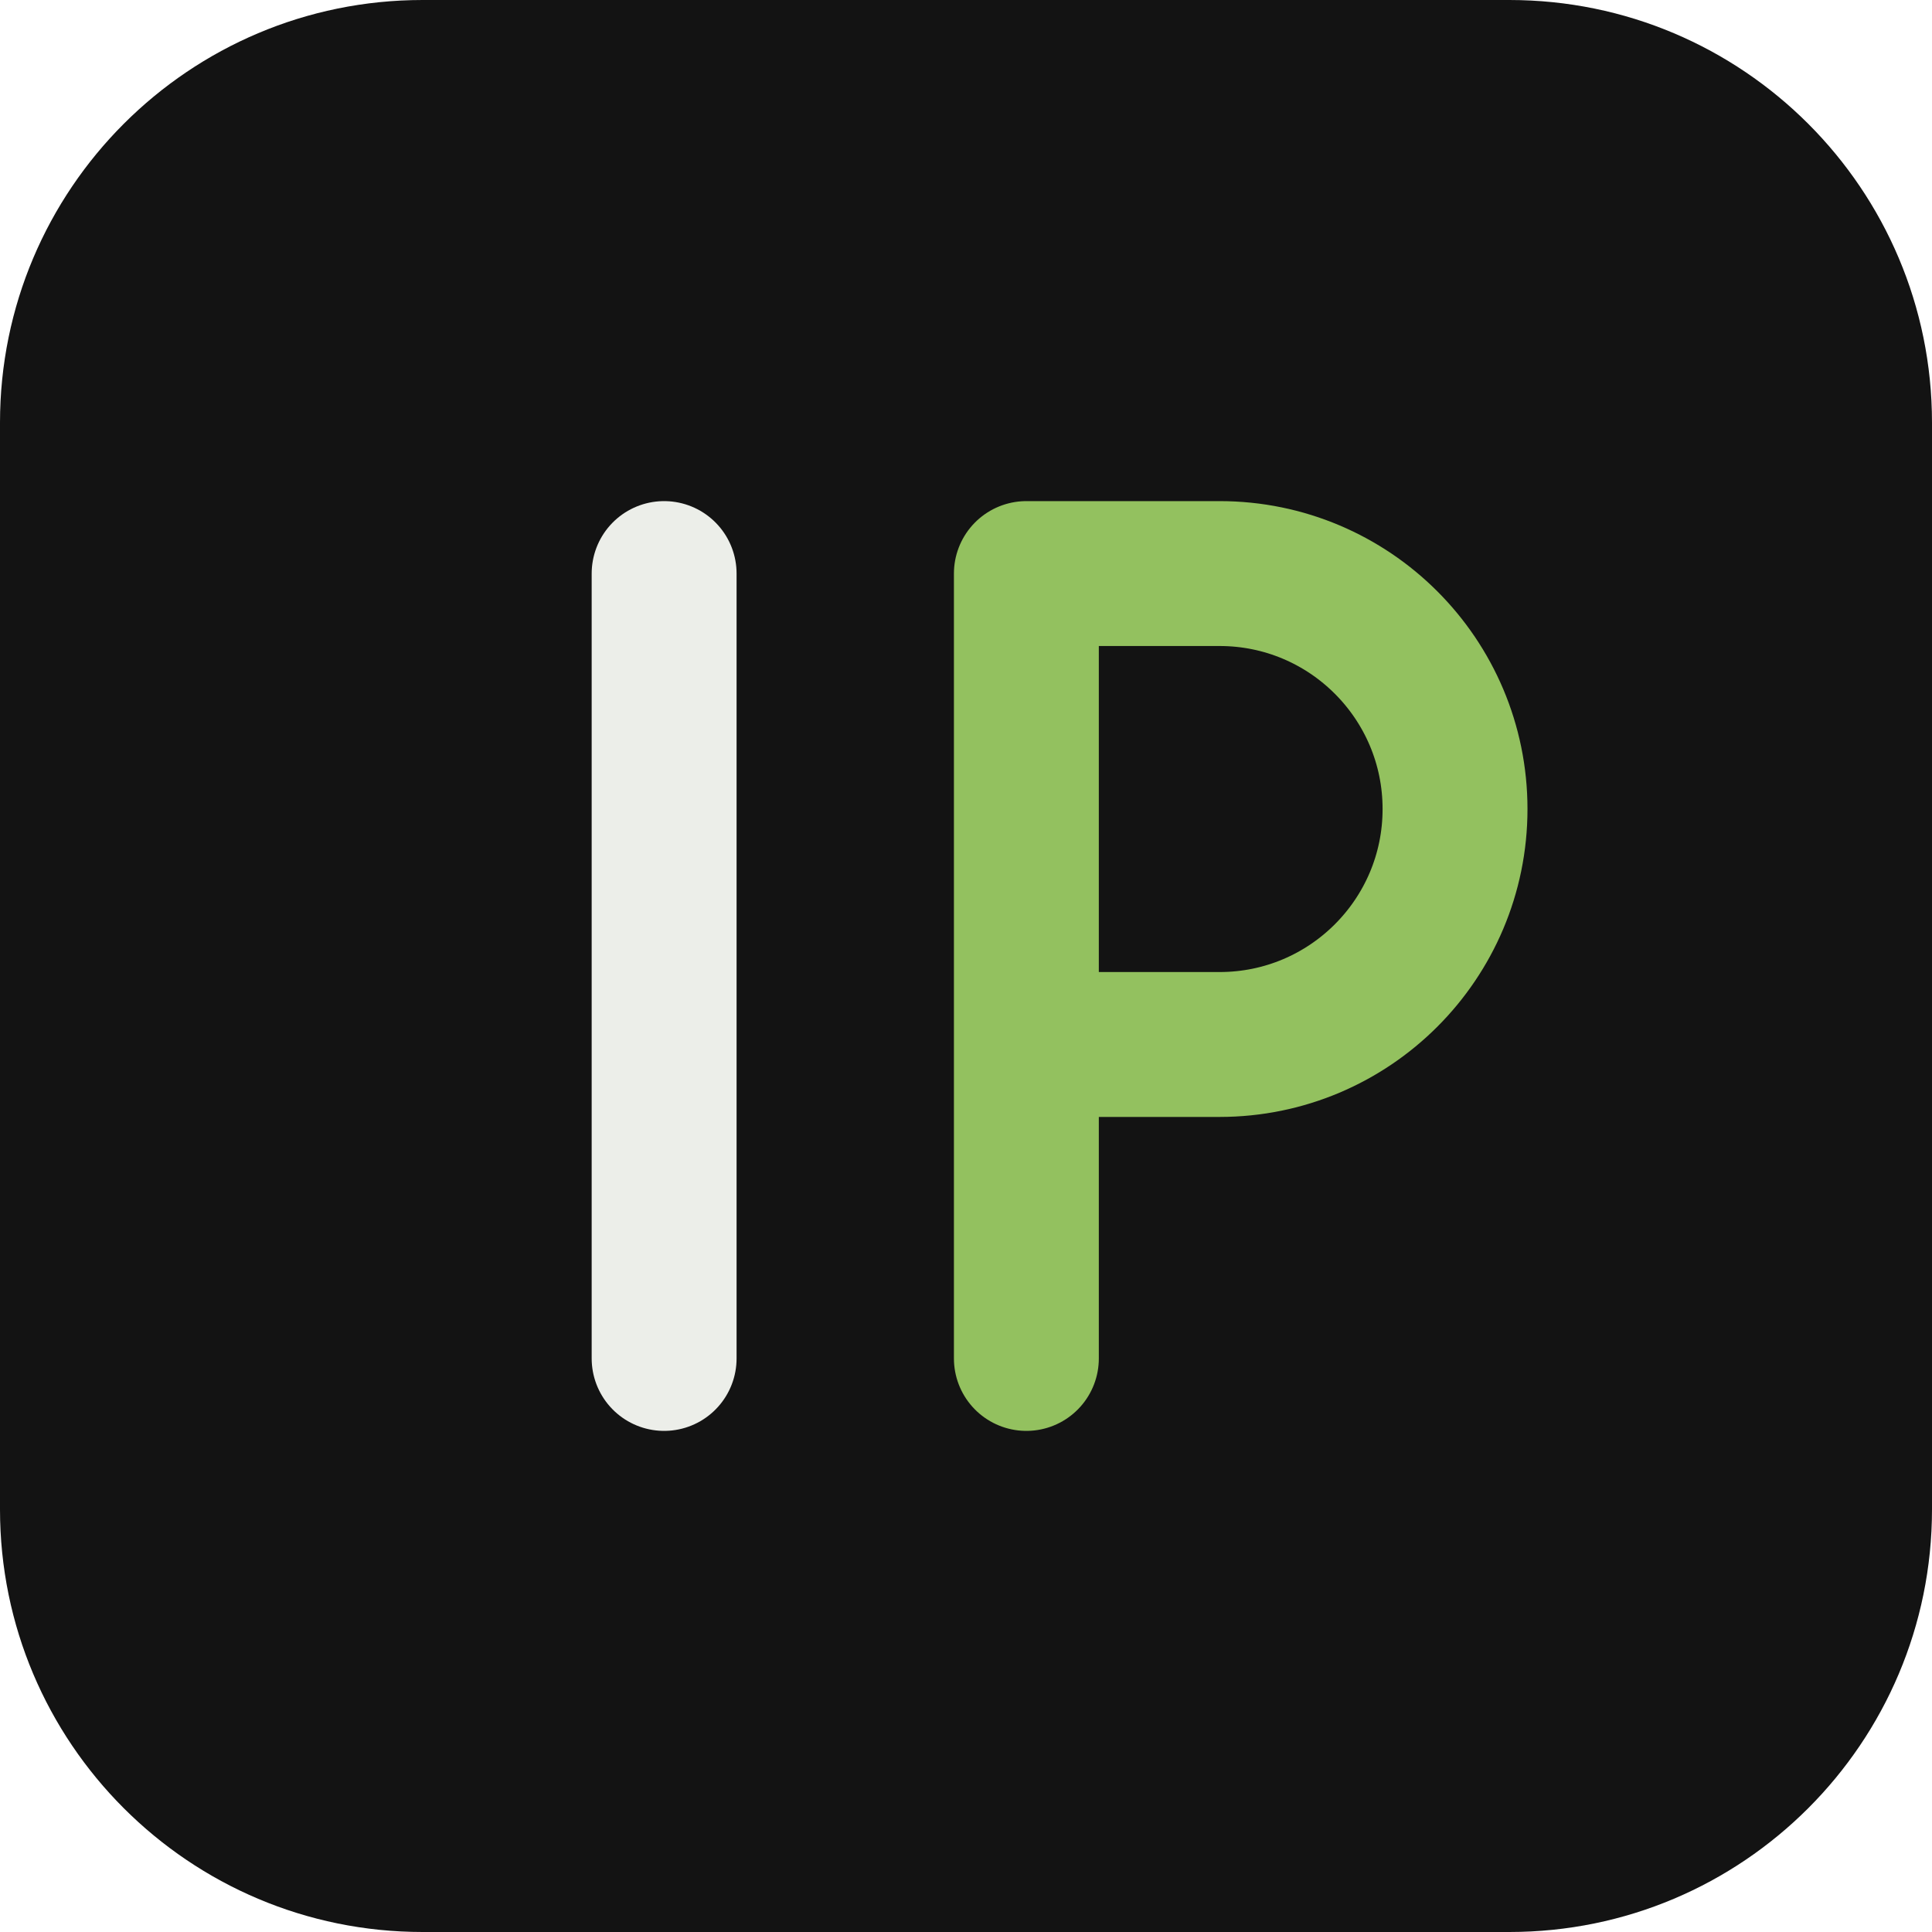
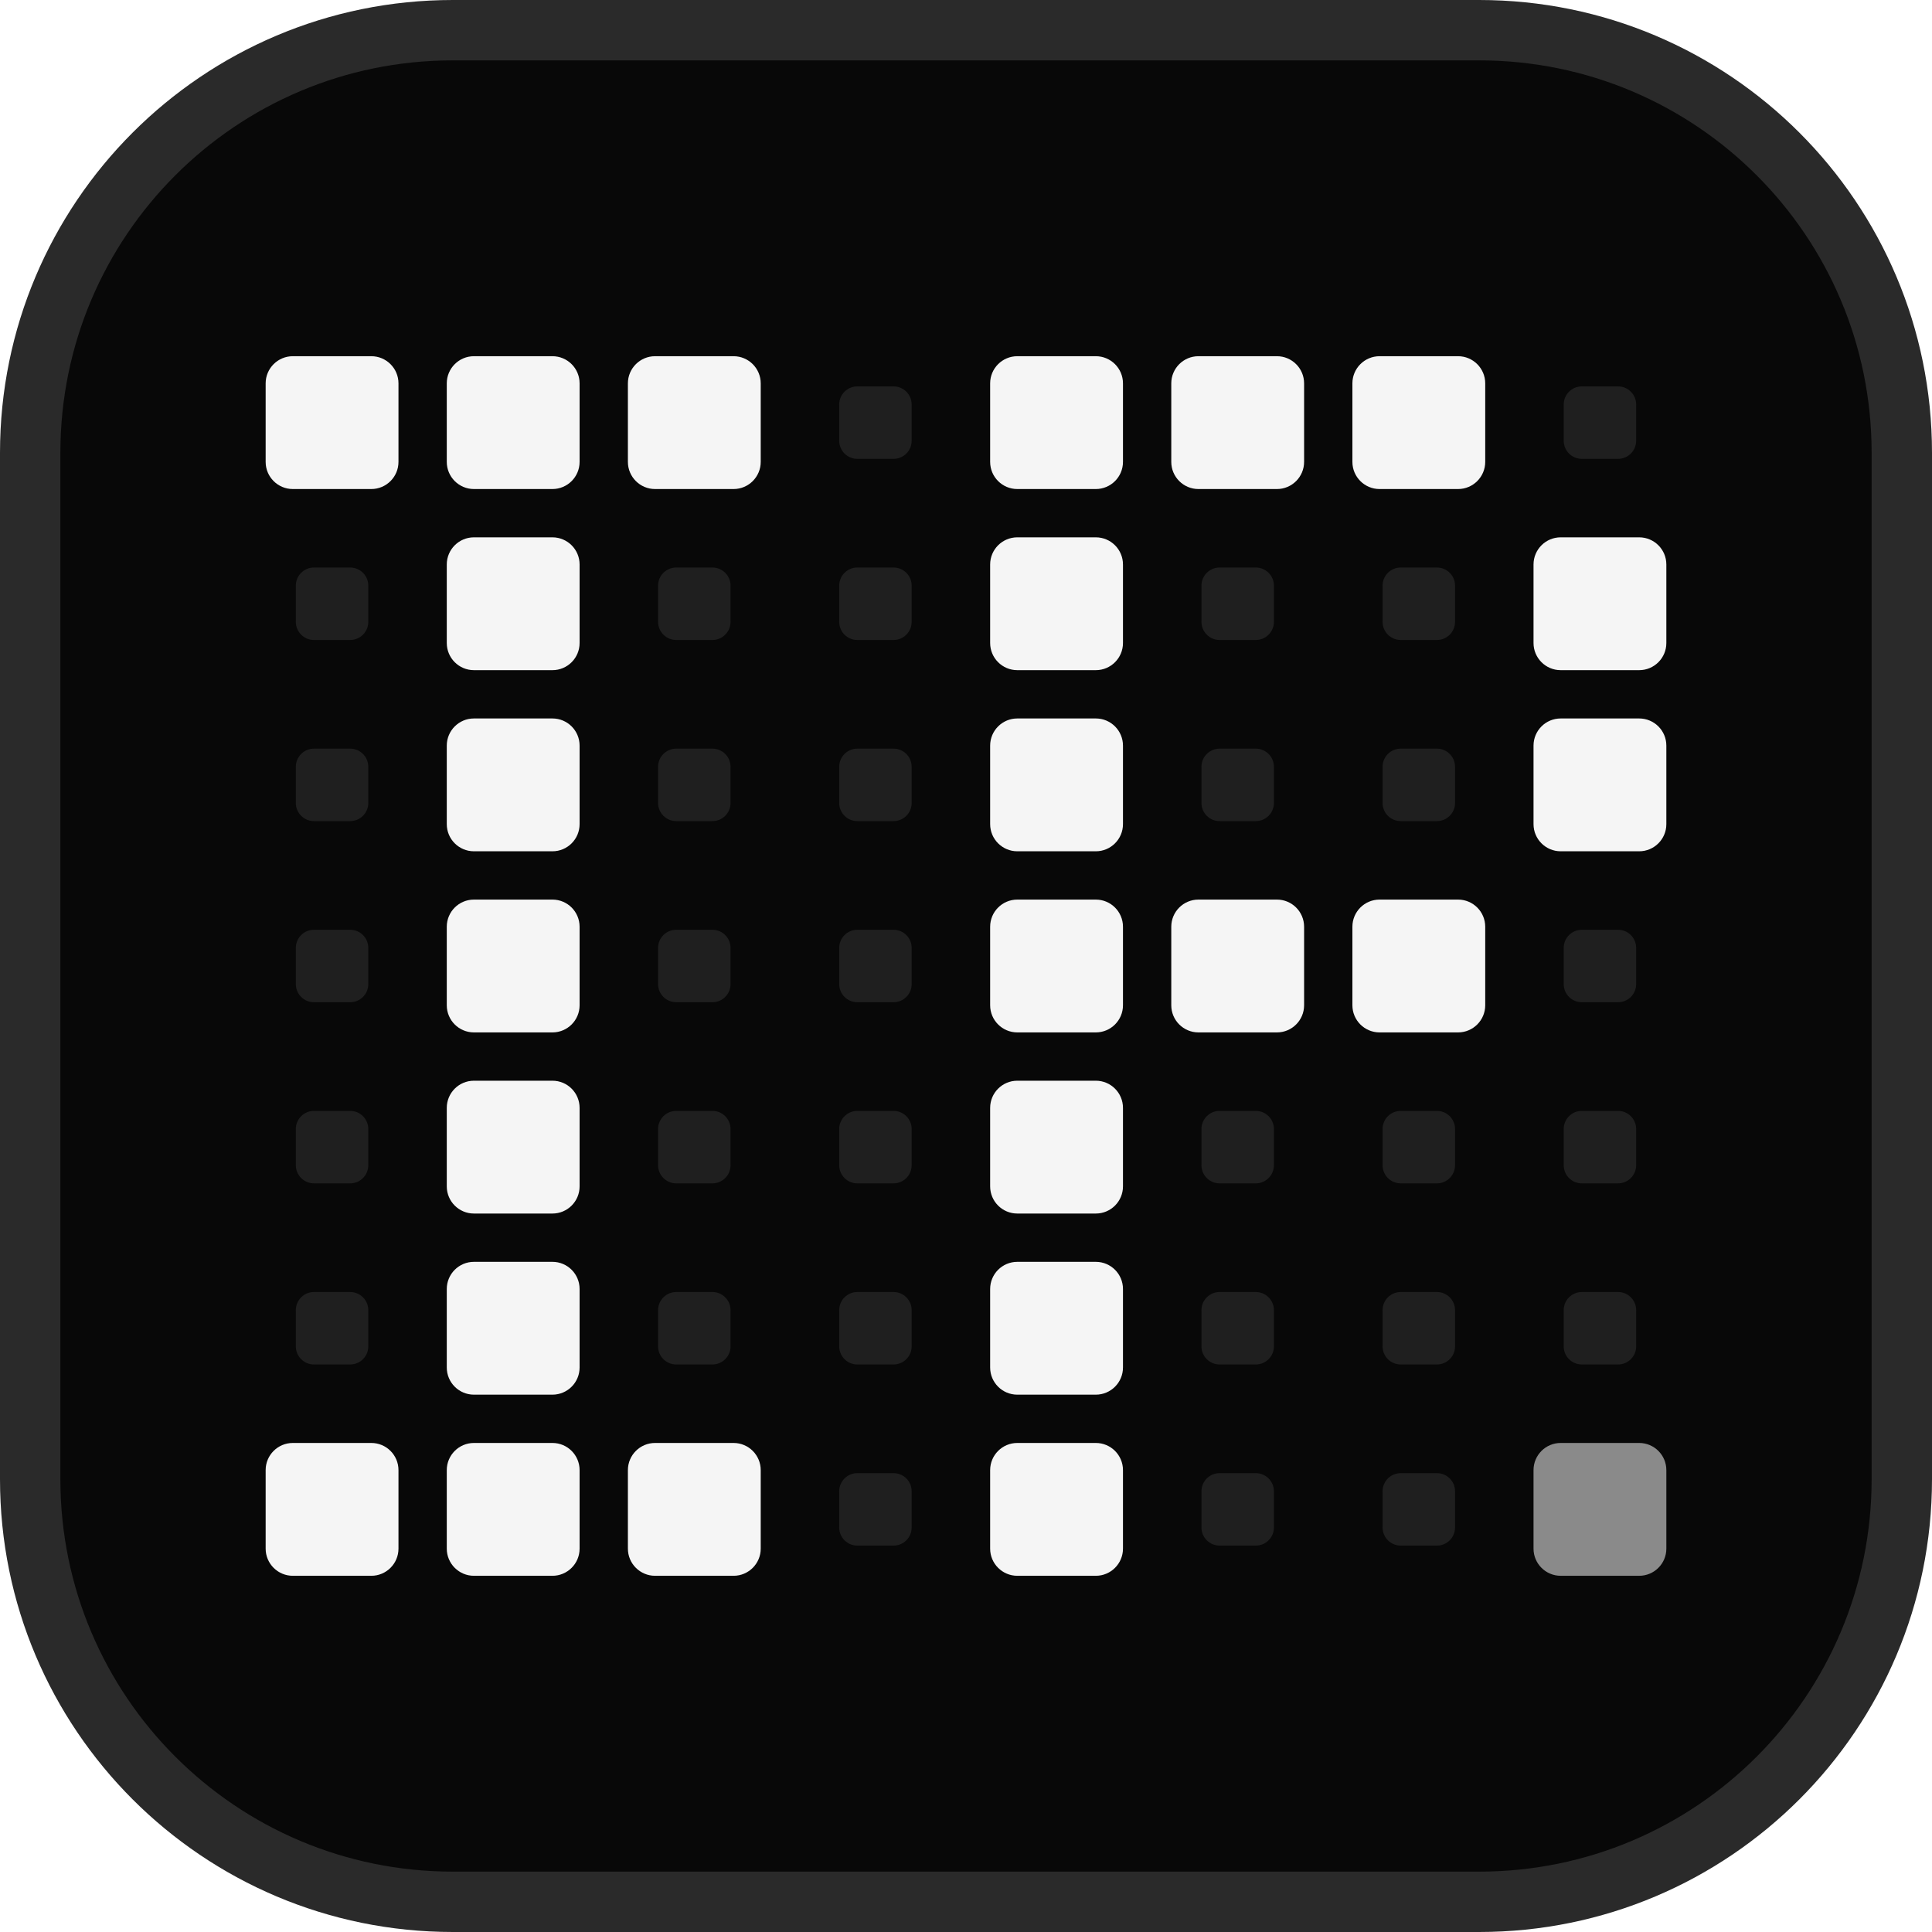
<svg xmlns="http://www.w3.org/2000/svg" viewBox="0 0 32 32">
-   <rect width="32" height="32" rx="7" fill="#131313" />
-   <path d="M11 9.5v13" stroke="#eceee9" stroke-width="2.4" stroke-linecap="round" />
-   <path d="M17 22.5v-13h3.2a3.9 3.9 0 0 1 0 7.8H17" fill="none" stroke="#93c15f" stroke-width="2.4" stroke-linecap="round" stroke-linejoin="round" />
+   <rect x="0.5" y="0.5" width="31" height="31" rx="7" fill="#080808" stroke="#2A2A2A" stroke-width="1" />
+   <g fill="#1F1F1F">
+     <rect x="13.9" y="6.4" width="1.2" height="1.2" rx="0.3" />
+     <rect x="25.9" y="6.4" width="1.2" height="1.2" rx="0.3" />
+     <rect x="4.9" y="9.4" width="1.2" height="1.2" rx="0.3" />
+     <rect x="10.9" y="9.4" width="1.2" height="1.2" rx="0.3" />
+     <rect x="13.9" y="9.4" width="1.2" height="1.2" rx="0.3" />
+     <rect x="19.9" y="9.4" width="1.2" height="1.2" rx="0.3" />
+     <rect x="22.9" y="9.4" width="1.2" height="1.2" rx="0.3" />
+     <rect x="4.9" y="12.4" width="1.2" height="1.2" rx="0.3" />
+     <rect x="10.9" y="12.4" width="1.2" height="1.2" rx="0.3" />
+     <rect x="13.9" y="12.4" width="1.2" height="1.2" rx="0.3" />
+     <rect x="19.9" y="12.4" width="1.2" height="1.2" rx="0.3" />
+     <rect x="22.9" y="12.4" width="1.2" height="1.2" rx="0.3" />
+     <rect x="4.9" y="15.4" width="1.2" height="1.2" rx="0.3" />
+     <rect x="10.9" y="15.4" width="1.2" height="1.2" rx="0.3" />
+     <rect x="13.9" y="15.4" width="1.2" height="1.2" rx="0.3" />
+     <rect x="25.9" y="15.4" width="1.2" height="1.2" rx="0.3" />
+     <rect x="4.9" y="18.4" width="1.2" height="1.2" rx="0.3" />
+     <rect x="10.9" y="18.4" width="1.2" height="1.2" rx="0.3" />
+     <rect x="13.9" y="18.4" width="1.2" height="1.2" rx="0.3" />
+     <rect x="19.9" y="18.4" width="1.2" height="1.2" rx="0.3" />
+     <rect x="22.9" y="18.4" width="1.2" height="1.2" rx="0.3" />
+     <rect x="25.9" y="18.4" width="1.2" height="1.2" rx="0.3" />
+     <rect x="4.9" y="21.4" width="1.2" height="1.2" rx="0.3" />
+     <rect x="10.9" y="21.4" width="1.2" height="1.2" rx="0.3" />
+     <rect x="13.9" y="21.4" width="1.2" height="1.2" rx="0.3" />
+     <rect x="19.9" y="21.4" width="1.2" height="1.2" rx="0.3" />
+     <rect x="22.9" y="21.4" width="1.2" height="1.2" rx="0.3" />
+     <rect x="25.9" y="21.4" width="1.2" height="1.2" rx="0.3" />
+     <rect x="13.9" y="24.4" width="1.2" height="1.2" rx="0.3" />
+     <rect x="19.9" y="24.4" width="1.2" height="1.2" rx="0.3" />
+     <rect x="22.9" y="24.4" width="1.2" height="1.2" rx="0.3" />
+   </g>
+   <g fill="#F5F5F5">
+     <rect x="4.4" y="5.9" width="2.2" height="2.2" rx="0.45" />
+     <rect x="7.4" y="5.9" width="2.2" height="2.2" rx="0.45" />
+     <rect x="10.4" y="5.9" width="2.2" height="2.2" rx="0.45" />
+     <rect x="16.4" y="5.9" width="2.2" height="2.2" rx="0.45" />
+     <rect x="19.4" y="5.9" width="2.2" height="2.2" rx="0.45" />
+     <rect x="22.4" y="5.9" width="2.2" height="2.2" rx="0.45" />
+     <rect x="7.4" y="8.9" width="2.2" height="2.2" rx="0.45" />
+     <rect x="16.4" y="8.9" width="2.2" height="2.2" rx="0.45" />
+     <rect x="25.4" y="8.9" width="2.2" height="2.2" rx="0.45" />
+     <rect x="7.4" y="11.9" width="2.2" height="2.2" rx="0.45" />
+     <rect x="16.4" y="11.9" width="2.2" height="2.2" rx="0.45" />
+     <rect x="25.4" y="11.9" width="2.2" height="2.2" rx="0.45" />
+     <rect x="7.4" y="14.9" width="2.2" height="2.2" rx="0.45" />
+     <rect x="16.4" y="14.9" width="2.2" height="2.2" rx="0.45" />
+     <rect x="19.4" y="14.9" width="2.2" height="2.2" rx="0.45" />
+     <rect x="22.4" y="14.9" width="2.2" height="2.2" rx="0.45" />
+     <rect x="7.4" y="17.9" width="2.2" height="2.2" rx="0.45" />
+     <rect x="16.4" y="17.9" width="2.2" height="2.2" rx="0.45" />
+     <rect x="7.4" y="20.9" width="2.2" height="2.2" rx="0.45" />
+     <rect x="16.4" y="20.9" width="2.2" height="2.2" rx="0.45" />
+     <rect x="4.4" y="23.9" width="2.2" height="2.2" rx="0.45" />
+     <rect x="7.4" y="23.9" width="2.2" height="2.2" rx="0.45" />
+     <rect x="10.4" y="23.9" width="2.2" height="2.2" rx="0.45" />
+     <rect x="16.4" y="23.9" width="2.2" height="2.2" rx="0.45" />
+   </g>
+   <rect x="25.4" y="23.9" width="2.2" height="2.2" rx="0.45" fill="#8A8A8A" />
</svg>
